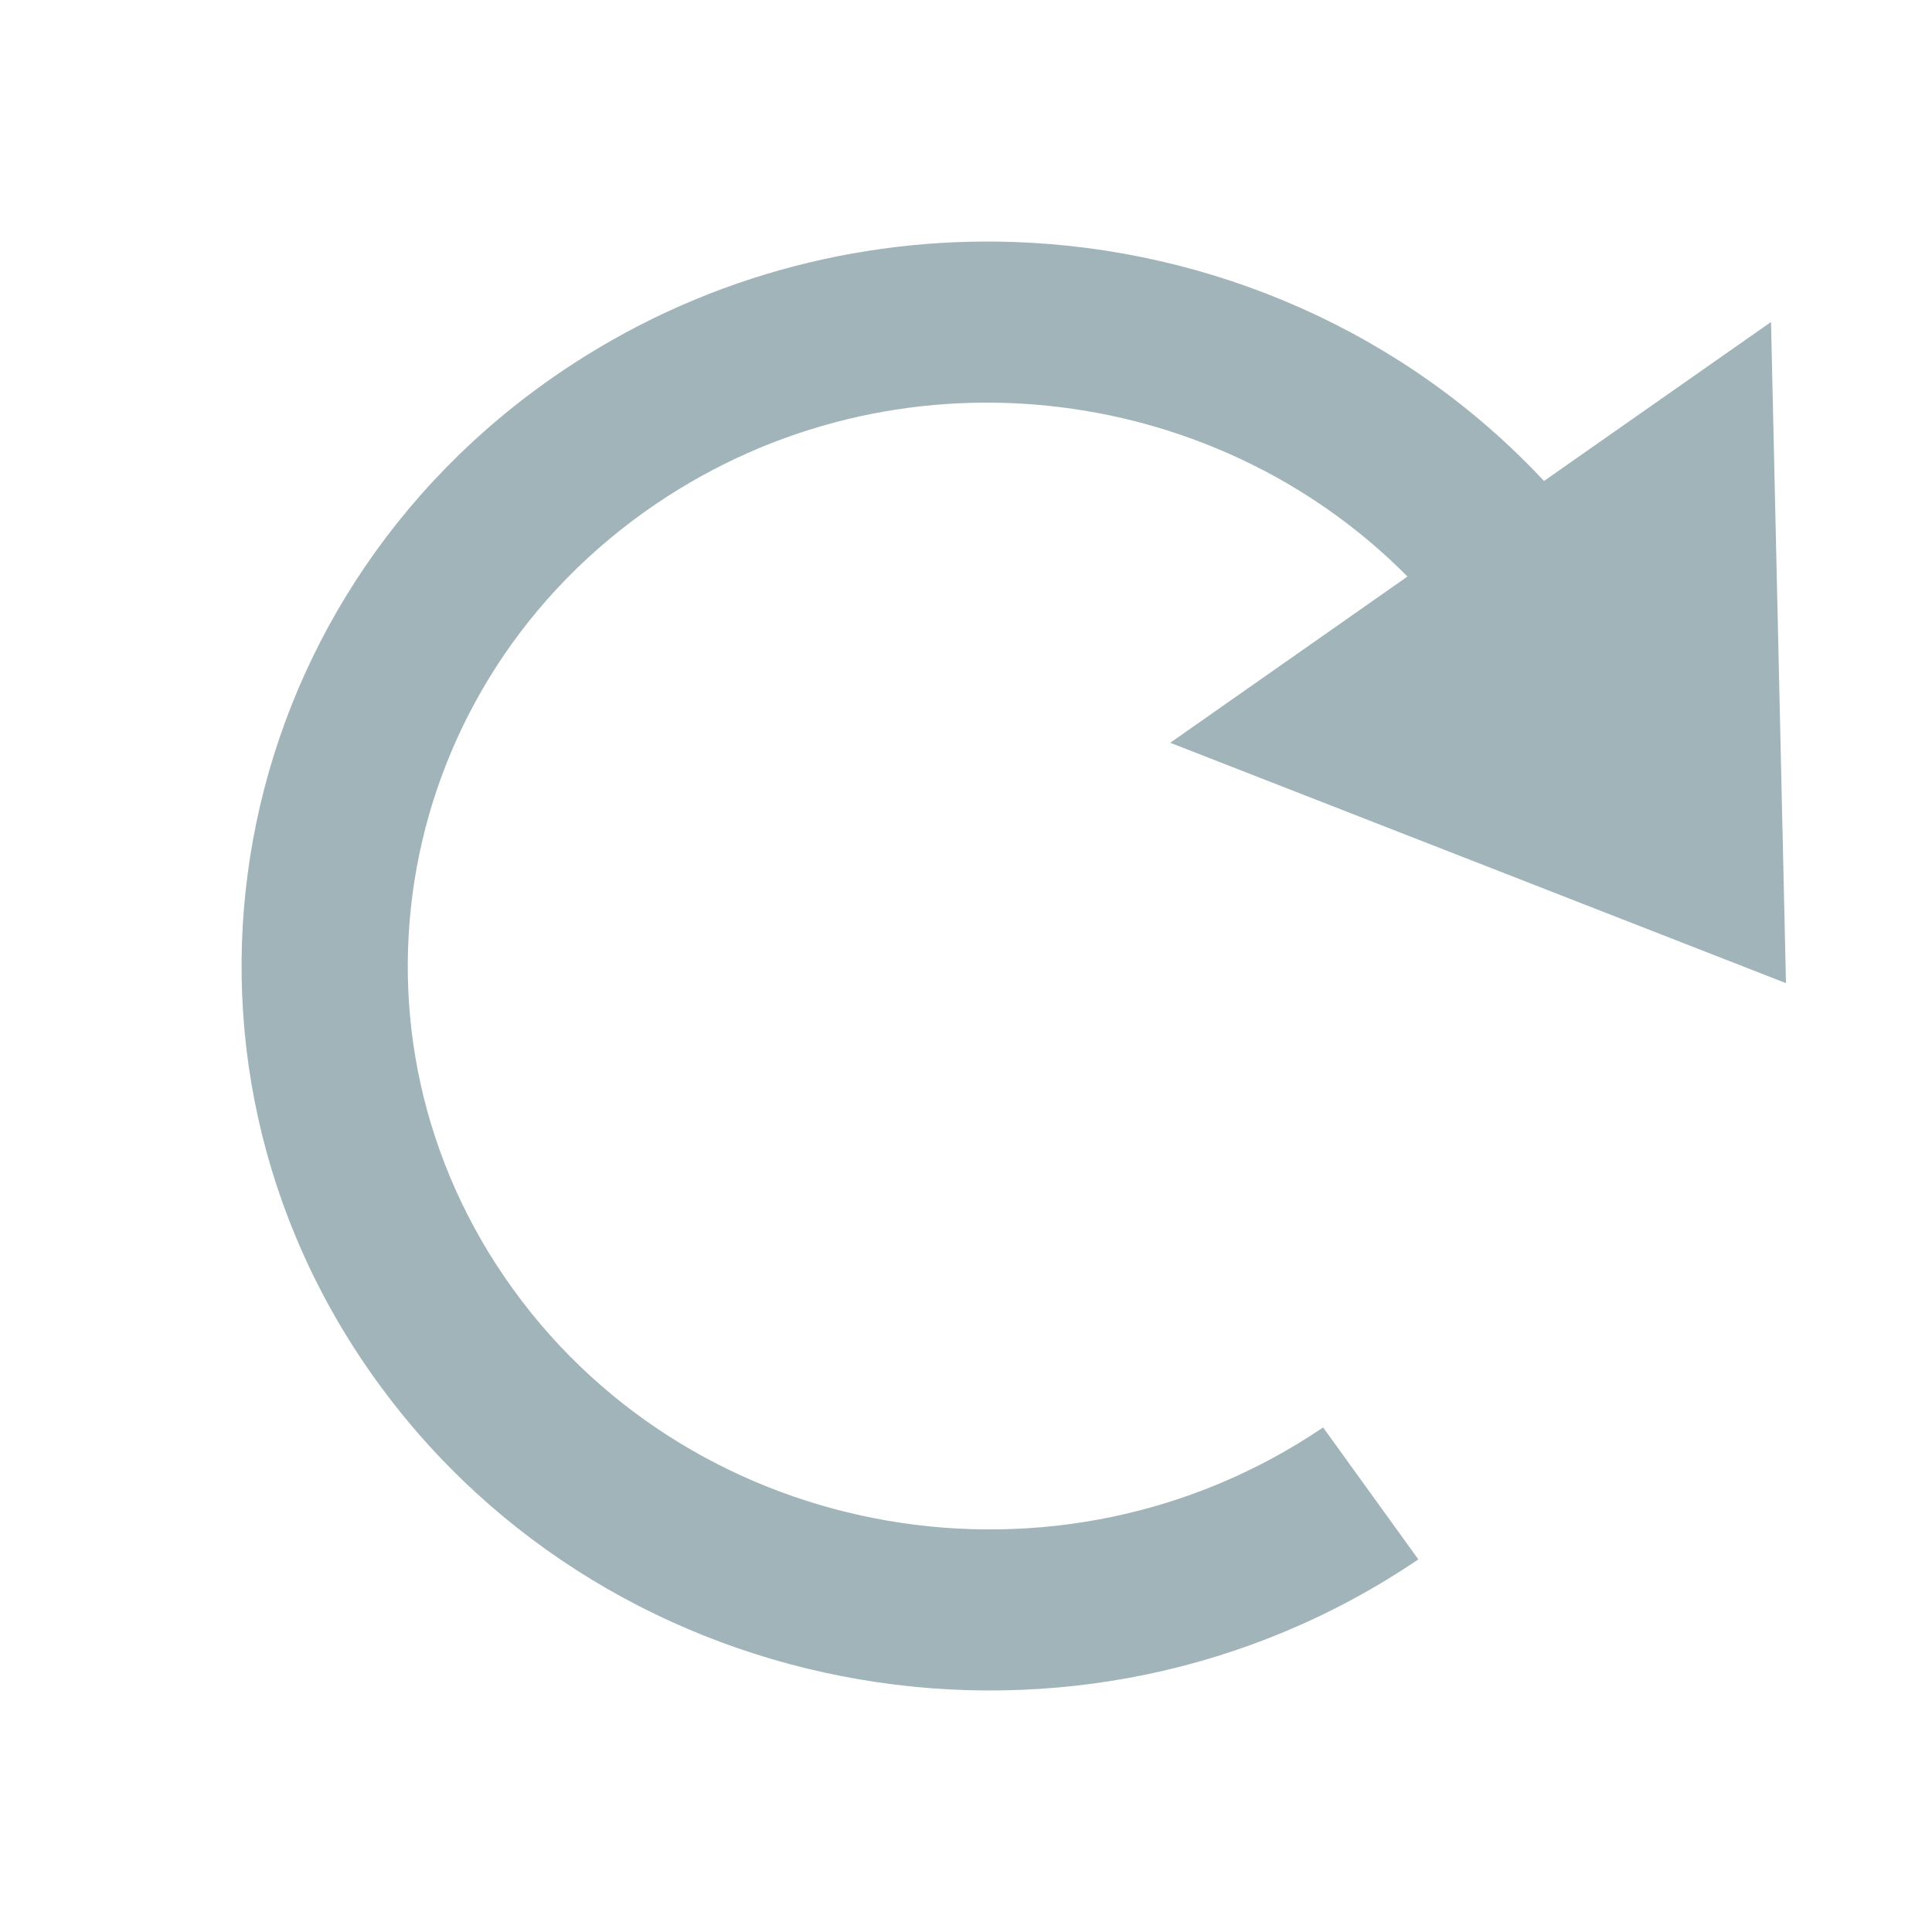
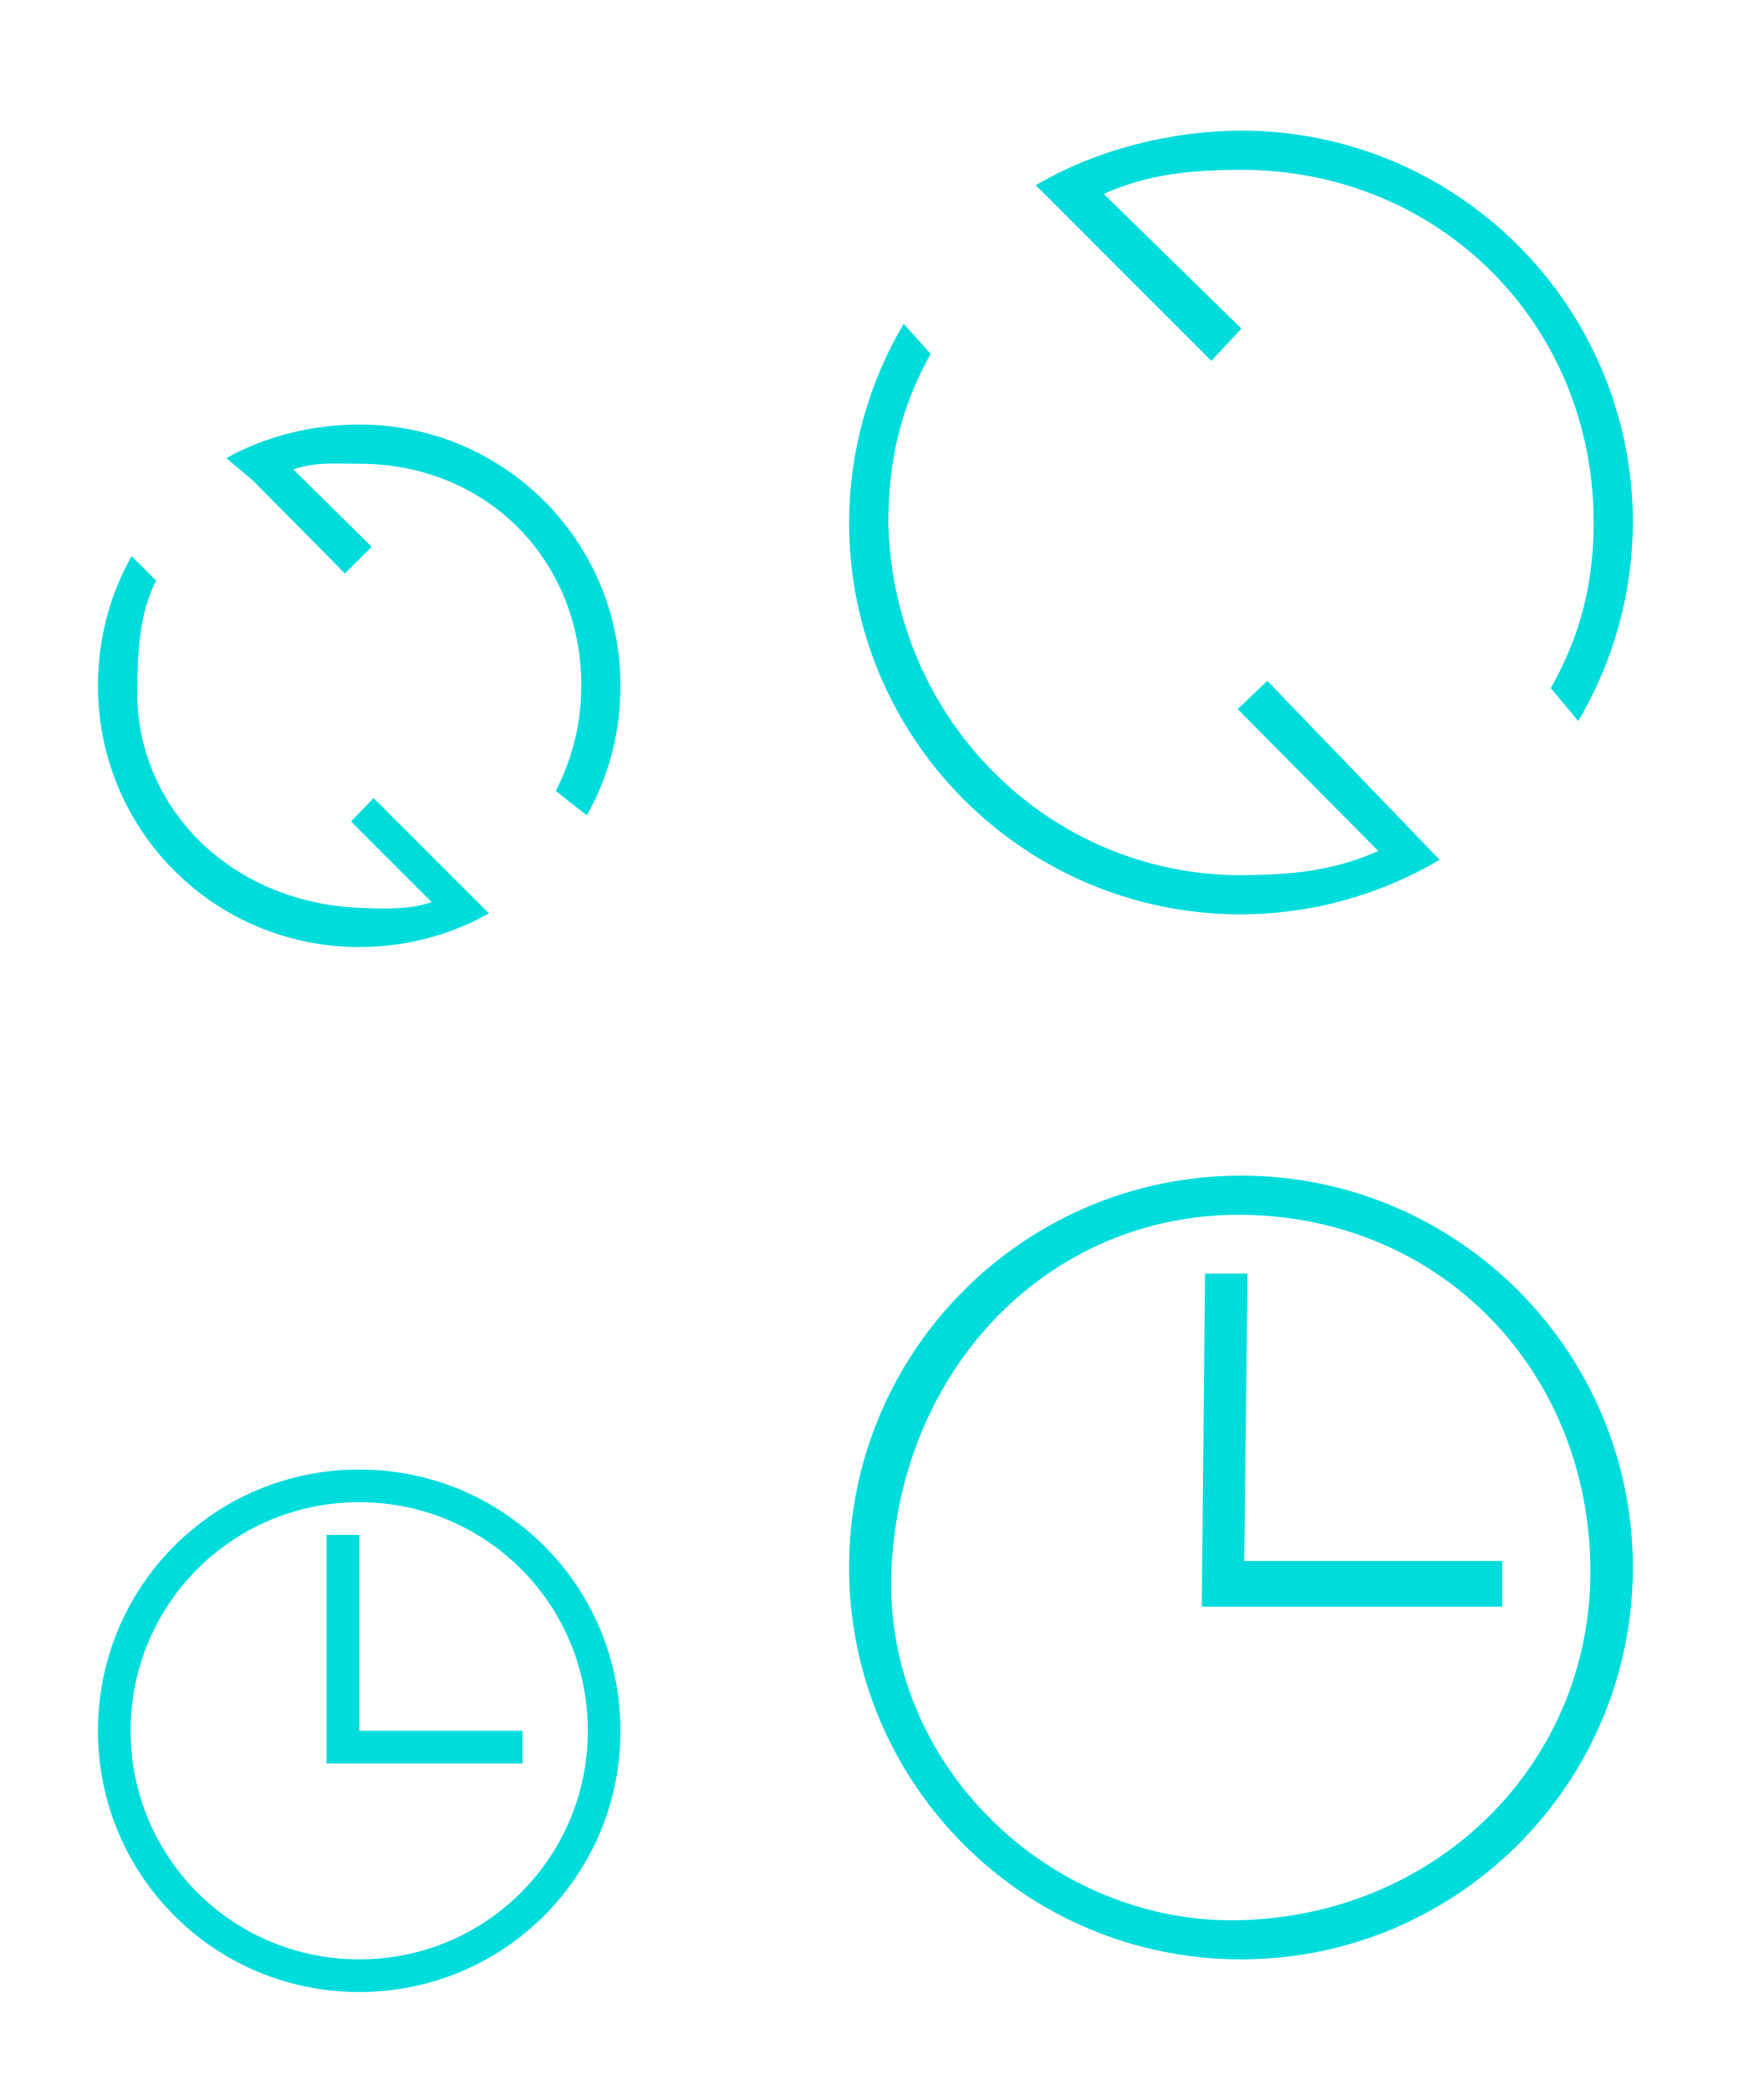
- <svg xmlns="http://www.w3.org/2000/svg" id="svg3738" height="24" width="24" version="1.1">
-   <defs id="defs8">
-     <filter style="color-interpolation-filters:sRGB" id="filter7986-7-9-7-4" height="1" width="1" y="0" x="0">
-       <feTurbulence id="feTurbulence7988-54-9-1-5" result="result1" baseFrequency="0.03" type="fractalNoise" seed="0" numOctaves="5" />
-       <feDisplacementMap id="feDisplacementMap7990-3-05-6-34" in2="result1" result="result3" xChannelSelector="R" yChannelSelector="G" scale="7" in="SourceGraphic" />
-       <feComposite id="feComposite7992-2-08-7-6" in2="result1" result="result4" in="result3" operator="in" />
-       <feGaussianBlur id="feGaussianBlur7994-4-0-9-3" result="result8" stdDeviation="0.7" in="result4" />
-       <feConvolveMatrix id="feConvolveMatrix7996-8-8-2-1" order="3 3" kernelMatrix="1 1 1 1 -8 1 1 1 1 " in="result8" divisor="1" targetX="1" targetY="1" preserveAlpha="true" result="result0" bias="0" />
-       <feColorMatrix id="feColorMatrix7998-9-71-3-90" values="1" in="result0" result="result1" type="luminanceToAlpha" />
-       <feComposite id="feComposite8000-2-2-2-9" in2="result1" result="result11" operator="arithmetic" k2="5" k1="0" k3="0" k4="0" />
-       <feGaussianBlur id="feGaussianBlur8002-70-11-4-1" result="result7" in="result11" stdDeviation="0.5" />
-       <feColorMatrix id="feColorMatrix8004-7-4-2-43" result="result9" values="1 0 0 0 0 0 1 0 0 0 0 0 1 0 0 0 0 0 3 0 " />
-       <feFlood id="feFlood8006-4-9-1-65" flood-opacity="1" result="result10" flood-color="rgb(157,87,40)" in="result9" />
-       <feComposite id="feComposite8008-1-2-8-0" in2="result9" in="result10" operator="in" result="result12" />
-       <feComposite id="feComposite8010-6-2-1-9" in2="SourceGraphic" operator="in" />
-     </filter>
+ <svg xmlns="http://www.w3.org/2000/svg" version="1.1" id="svg2" viewBox="0 0 54 64">
+   <defs id="defs3615">
+     <style type="text/css" id="current-color-scheme">
+       .ColorScheme-Text {
+         color:#31363b;
+       }
+       .ColorScheme-Background{
+         color:#E9E8E8;
+       }
+       .ColorScheme-ViewText {
+         color:#31363b;
+       }
+       .ColorScheme-ViewBackground{
+         color:#ffffff;
+       }
+       .ColorScheme-ViewHover {
+         color:#000000;
+       }
+       .ColorScheme-ViewFocus{
+         color:#5a5a5a;
+       }
+       .ColorScheme-ButtonText {
+         color:#31363b;
+       }
+       .ColorScheme-ButtonBackground{
+         color:#E9E8E8;
+       }
+       .ColorScheme-ButtonHover {
+         color:#1489ff;
+       }
+       .ColorScheme-ButtonFocus{
+         color:#2B74C7;
+       }
+ </style>
  </defs>
-   <g id="view-history" transform="translate(-30,0)">
-     <rect y="0" x="0" height="24" width="24" id="rect2991" style="opacity:0.01;fill:#000000;fill-opacity:0.004;stroke:none" />
-     <g style="opacity:0.3;fill:#000000;fill-opacity:1" transform="translate(1,0)" id="g4175-5">
-       <path id="rect3740-4" style="color:#000000;fill:#000000;fill-opacity:0;opacity:0" d="m 10,8 0,5.5 3.688,3.375 0.687,-0.687 -3.375,-3.188 0,-5 -1,0 z" />
-       <path id="path2922-6-2" style="color:#000000;fill:#000000;fill-opacity:0;opacity:0" d="m 11,4 c -4.971,0 -9,4.029 -9,9 0,4.971 4.029,9 9,9 4.971,0 9,-4.029 9,-9 0,-4.971 -4.029,-9 -9,-9 z m 0,2 c 3.866,0 7,3.134 7,7 0,3.866 -3.134,7 -7,7 C 7.134,20 4,16.866 4,13 4,9.134 7.134,6 11,6 Z" />
-     </g>
-     <g style="fill:#ebebeb;fill-opacity:1" transform="translate(1,-1)" id="g4175">
-       <path id="rect3740" style="color:#000000;fill:#008080;fill-opacity:1" d="m 10,8 0,5.5 3.688,3.375 0.687,-0.687 -3.375,-3.188 0,-5 -1,0 z" />
-       <path id="path2922-6" style="color:#000000;fill:#a1b4ba;fill-opacity:1" d="m 11,4 c -4.971,0 -9,4.029 -9,9 0,4.971 4.029,9 9,9 4.971,0 9,-4.029 9,-9 0,-4.971 -4.029,-9 -9,-9 z m 0,2 c 3.866,0 7,3.134 7,7 0,3.866 -3.134,7 -7,7 C 7.134,20 4,16.866 4,13 4,9.134 7.134,6 11,6 Z" />
-     </g>
+   <g id="22-22-view-refresh">
+     <path id="path7" class="ColorScheme-Text" d="m 11,13 c -1.442,0 -2.903,0.369 -4.069,1.031 l 0.819,0.688 0.062,0.062 2.751,2.781 0.819,-0.819 -2.4,-2.369 C 9.679,14.14 10.22,14.2 11,14.2 c 3.878,0 6.8,2.922 6.8,6.8 0,1.163 -0.284,2.256 -0.781,3.219 l 0.95,0.75 C 18.631,23.803 19,22.442 19,21 19,16.568 15.432,13 11,13 Z M 4.031,17.031 C 3.369,18.197 3,19.558 3,21 c 0,4.432 3.568,8 8,8 1.442,0 2.803,-0.369 3.969,-1.031 l -0.688,-0.688 -0.062,-0.062 L 11.438,24.438 10.75,25.156 13.219,27.625 C 12.52,27.86 11.779,27.834 11,27.8 7.036,27.628 4.111,24.699 4.2,21 4.228,19.838 4.284,18.744 4.781,17.781 Z" style="color:#31363b;fill:#00dcdc;fill-opacity:1;stroke:none" />
+     <path id="path9" d="M 0,10 0,32 22,32 22,10 0,10 Z" style="opacity:1;fill:none" />
  </g>
  <g id="view-refresh">
-     <rect y="0" x="0" height="24" width="24" id="rect2991-5" style="opacity:0.01;fill:#000000;fill-opacity:0.004;stroke:none" />
-     <path id="rect2993-2-5-3-7-0-3" d="M 12.59 3.006 C 10.65 2.941 8.675 3.462 6.963 4.623 C 2.76 7.475 1.739 13.087 4.682 17.16 C 7.625 21.233 13.416 22.223 17.619 19.371 L 16.436 17.732 C 13.167 19.95 8.662 19.181 6.373 16.014 C 4.084 12.846 4.878 8.48 8.146 6.262 C 11.105 4.254 15.06 4.712 17.484 7.162 L 14.537 9.227 L 22.186 12.213 L 22 4 L 19.18 5.975 C 17.449 4.118 15.049 3.089 12.59 3.006 z " style="color:#000000;display:inline;overflow:visible;visibility:visible;fill:#a1b4ba;fill-opacity:1;fill-rule:nonzero;stroke:none;stroke-width:1.5;marker:none;enable-background:accumulate" />
+     <path id="path12" class="ColorScheme-Text" d="M 38,4 C 35.859,4.005 33.559,4.582 31.716,5.672 L 37.093,11.05 38.014,10.061 33.796,5.936 C 35.184,5.324 36.483,5.205 38,5.2 c 6.075,0 10.8,4.725 10.8,10.8 -0.004,1.874 -0.395,3.437 -1.311,5.072 L 48.328,22.08 C 49.417,20.239 49.995,18.139 50,16 50,9.373 44.627,4 38,4 M 27.672,9.916 C 26.582,11.759 26.005,13.859 26,16 c 0,6.627 5.373,12 12,12 2.141,-0.005 4.241,-0.582 6.084,-1.672 L 38.807,20.849 37.9,21.716 42.206,26.06 C 40.818,26.674 39.518,26.794 38,26.8 32.15,26.8 27.343,22.075 27.2,16 c 0.004,-1.874 0.381,-3.53 1.297,-5.165 z" style="color:#31363b;fill:#00dcdc;fill-opacity:1;stroke:none" />
+     <path id="path14" d="M 22,0 22,32 54,32 54,0 22,0 Z" style="opacity:1;fill:none" />
+   </g>
+   <g transform="translate(0,32)" id="22-22-view-history">
+     <path id="path13" class="ColorScheme-Text" d="m 11,13 c -4.432,0 -8,3.568 -8,8 0,4.432 3.568,8 8,8 4.432,0 8,-3.568 8,-8 0,-4.432 -3.568,-8 -8,-8 z m 0,1 c 3.878,0 7,3.122 7,7 0,3.878 -3.122,7 -7,7 -3.878,0 -7,-3.122 -7,-7 0,-3.878 3.122,-7 7,-7 z m -1,1 0,7 1,0 5,0 0,-1 -5,0 0,-6 -1,0 z" style="fill:#00dcdc;fill-opacity:1;stroke:none" />
+     <path id="path15" d="M 0,10 0,32 22,32 22,10 0,10 Z" style="opacity:1;fill:none" />
+   </g>
+   <g transform="translate(0,32)" id="view-history">
+     <path id="path22" class="ColorScheme-Text" d="M 38,4 C 31.373,4 26,9.373 26,16 26,22.627 31.373,28 38,28 44.627,28 50,22.627 50,16 50,9.373 44.627,4 38,4 Z m 0,1.2 C 44.075,5.239 48.633,9.925 48.7,16 48.765,21.88 44.134,26.623 38,26.8 32.23,26.967 26.997,22.07 27.3,16 27.608,9.845 32.152,5.162 38,5.2 Z M 36.9,7 36.8,17.2 H 46 V 15.8 H 38.1 L 38.2,7 Z" style="color:#31363b;fill:#00dcdc;fill-opacity:1;stroke:none" />
+     <path id="path24" d="M 22,0 22,32 54,32 54,0 22,0 Z" style="opacity:1;fill:none" />
  </g>
</svg>
